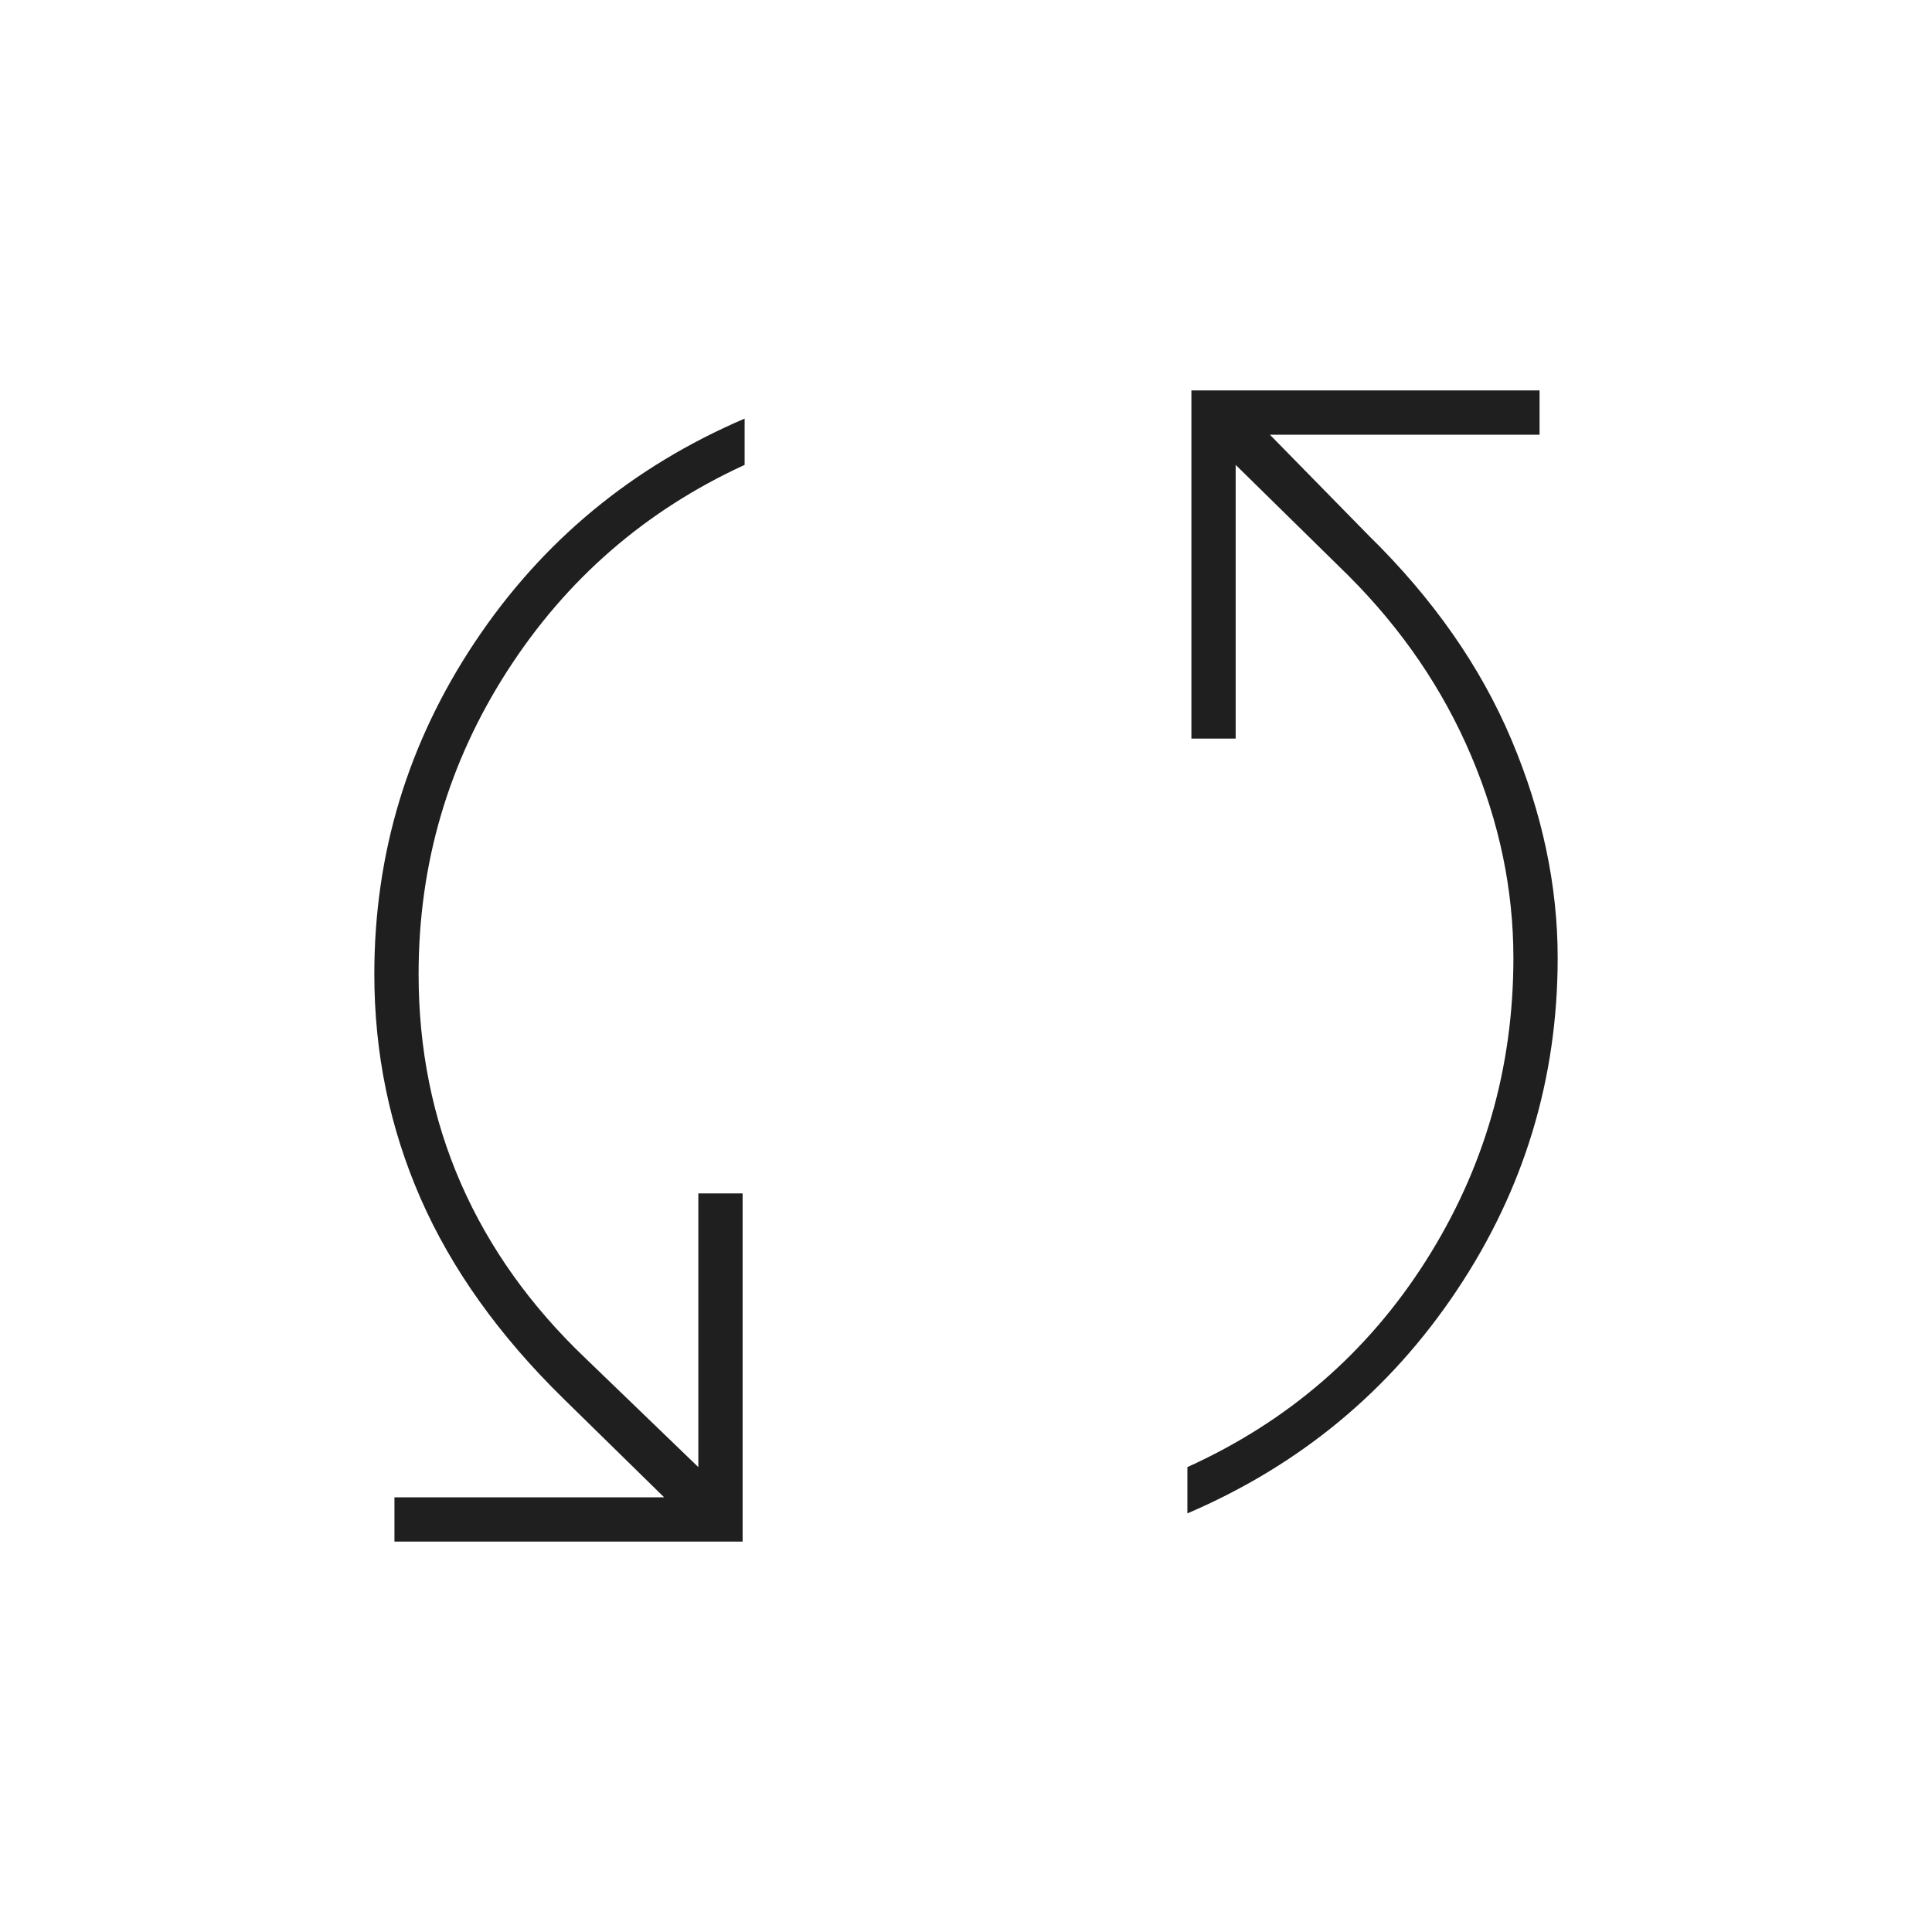
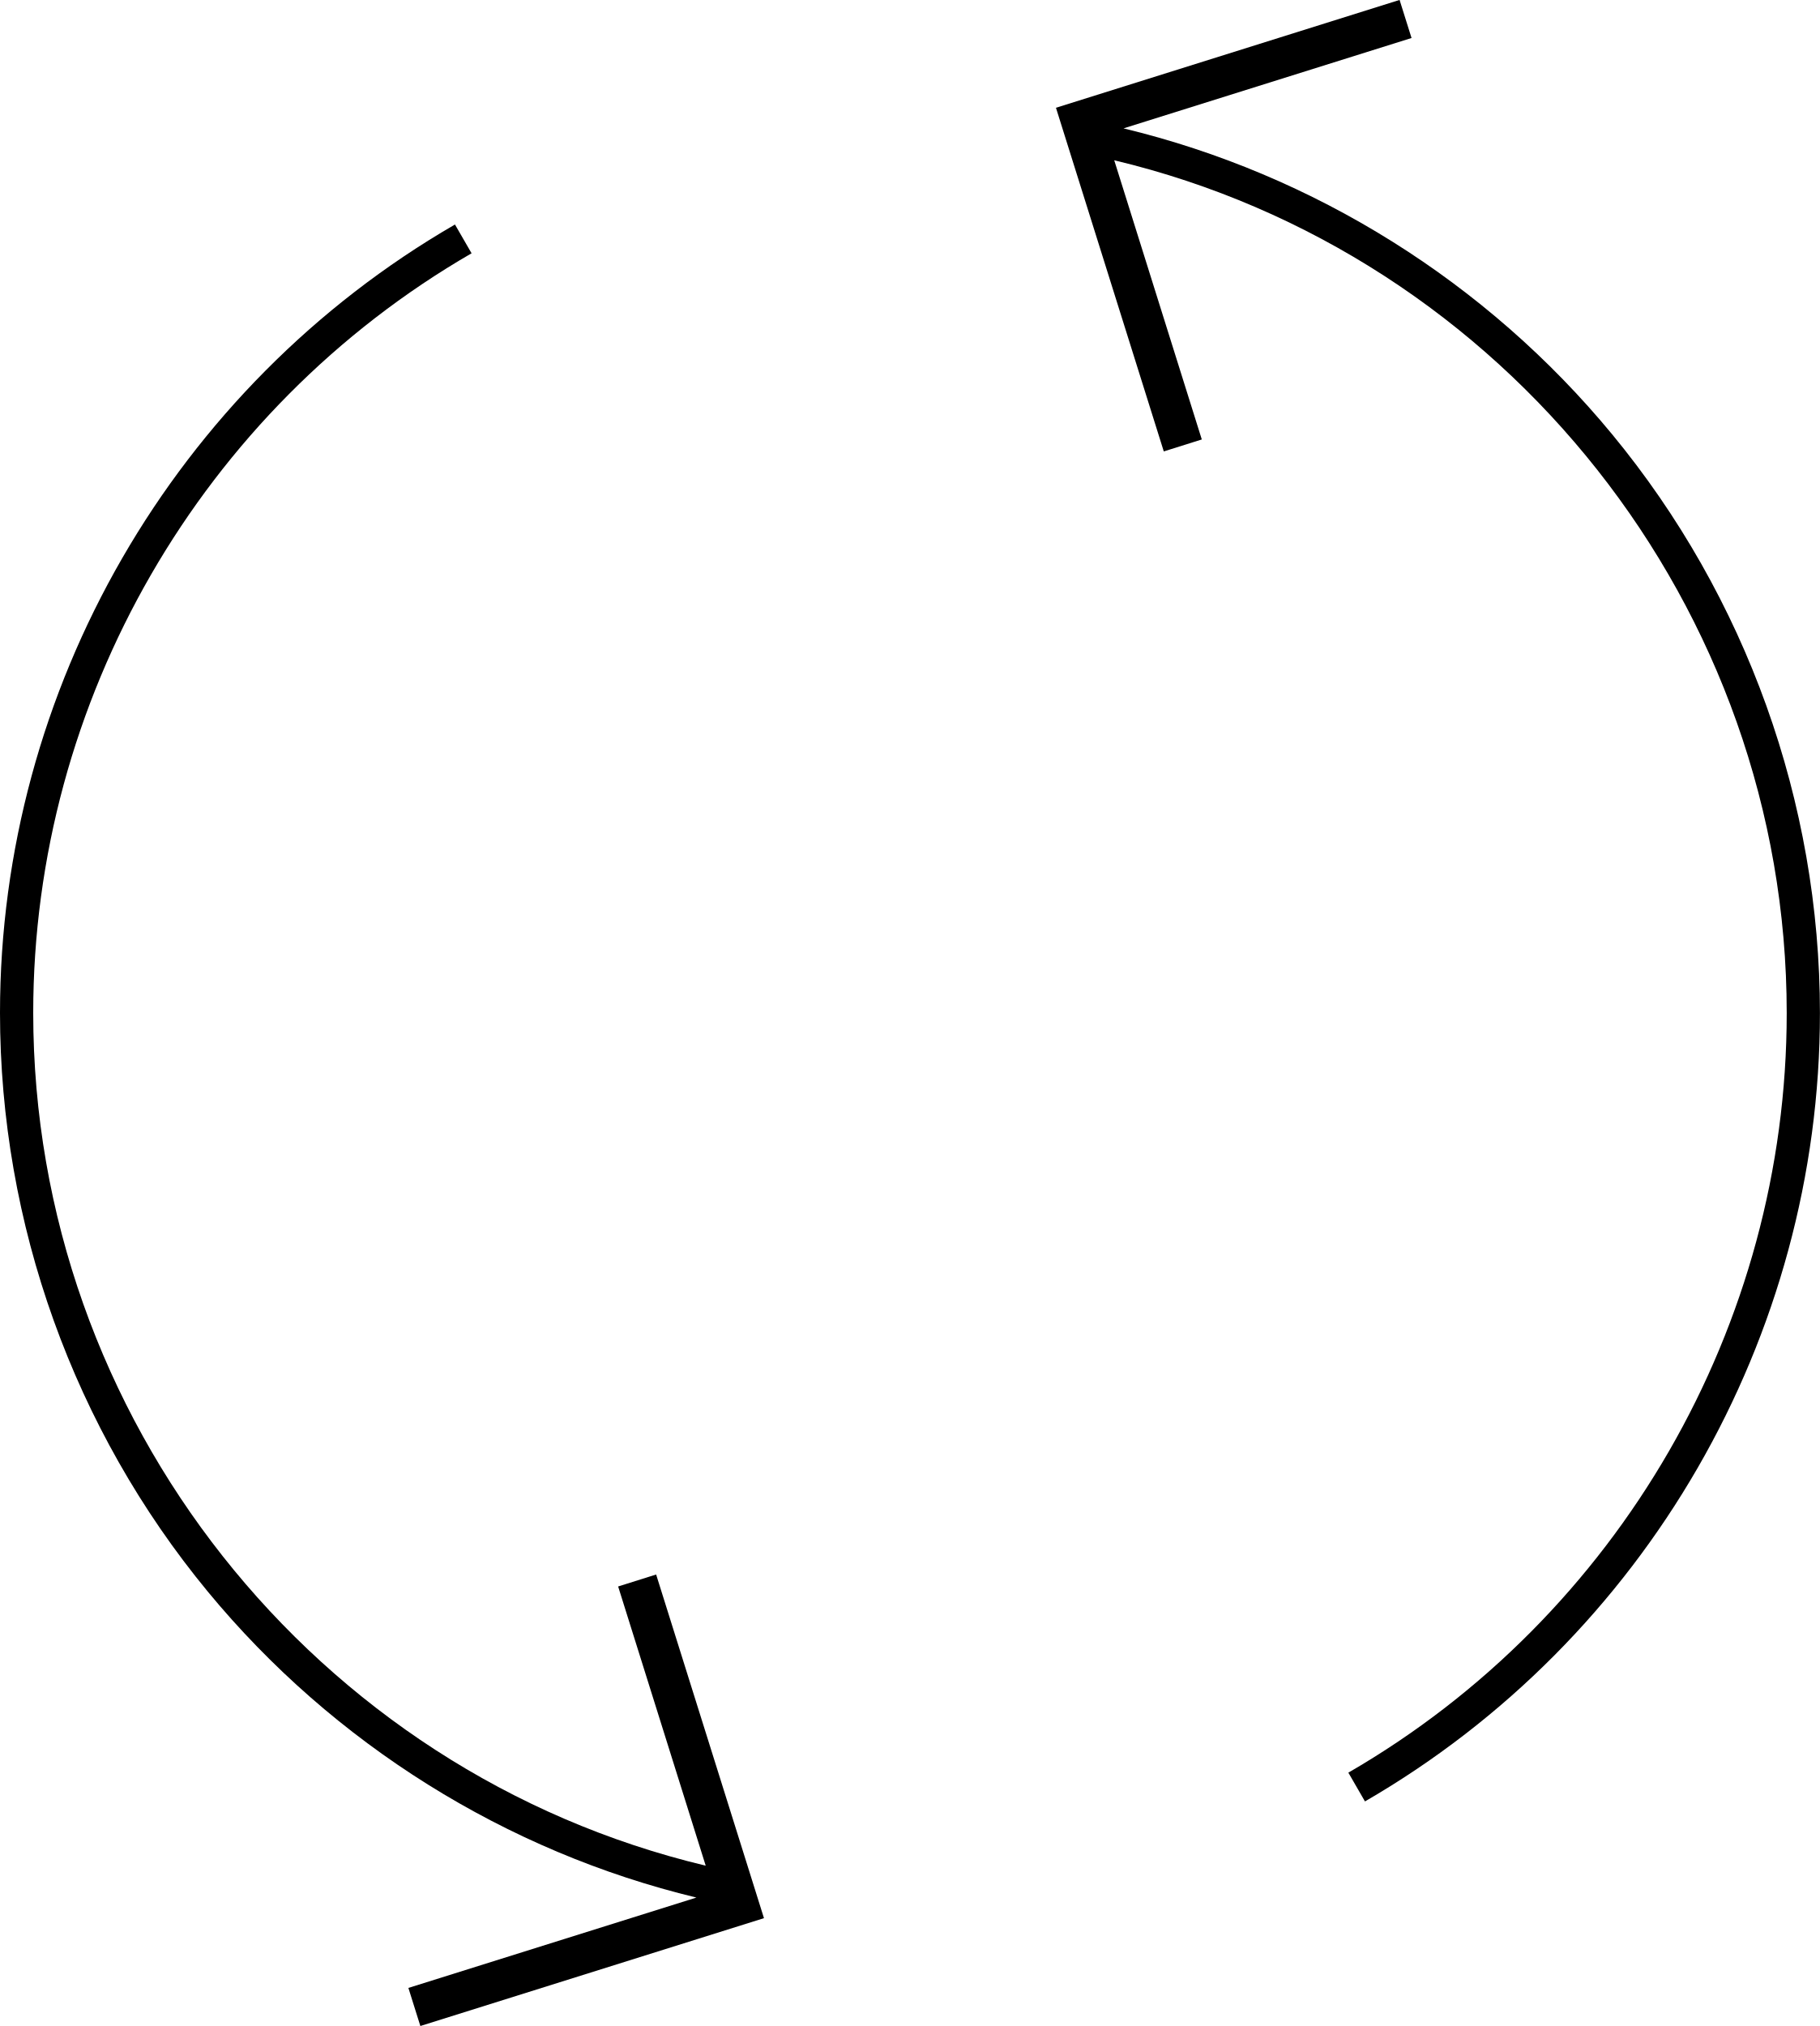
- <svg xmlns="http://www.w3.org/2000/svg" height="48px" viewBox="0 -960 960 960" width="48px" fill="#1f1f1f">
-   <path d="M196-194v-22h134l-50-49q-48-47-71-99.5T186-476q0-90 50-165t134-111v23q-74 34-118 102.5T208-476q0 56 21 104t62 87l56 54v-136h22v173H196Zm394-14v-23q75-34 118.5-102.5T752-484q0-51-21-100.5T670-674l-56-55v136h-22v-173h173v22H631l49 50q48 47 71 101.5T774-484q0 90-50 165T590-208Z" />
+ <svg xmlns="http://www.w3.org/2000/svg" id="Layer_2" data-name="Layer 2" viewBox="0 0 273.93 304.92">
+   <g id="_레이어_1" data-name="레이어 1">
+     <path d="M242.65,65.36c-18.91-22.91-44.88-39.13-73.54-46.04l43.35-13.6-1.8-5.73-51.72,16.23,16.23,51.72,5.72-1.8-13.18-42.02c58.9,14.06,101.22,67.36,101.22,128.36,0,46.96-25.28,90.77-65.98,114.31l2.5,4.33c42.24-24.44,68.48-69.89,68.48-118.64,0-31.74-11.11-62.68-31.28-87.12Z" />
+     <path d="M98.76,236.97l-5.72,1.8,13.18,42.02C47.32,266.73,5,213.42,5,152.43c0-46.96,25.28-90.77,65.98-114.31l-2.5-4.33C26.24,58.23,0,103.69,0,152.43c0,31.74,11.11,62.68,31.28,87.12,18.91,22.91,44.88,39.13,73.54,46.04l-43.35,13.6,1.8,5.73,51.72-16.23-16.23-51.72Z" />
+   </g>
</svg>
